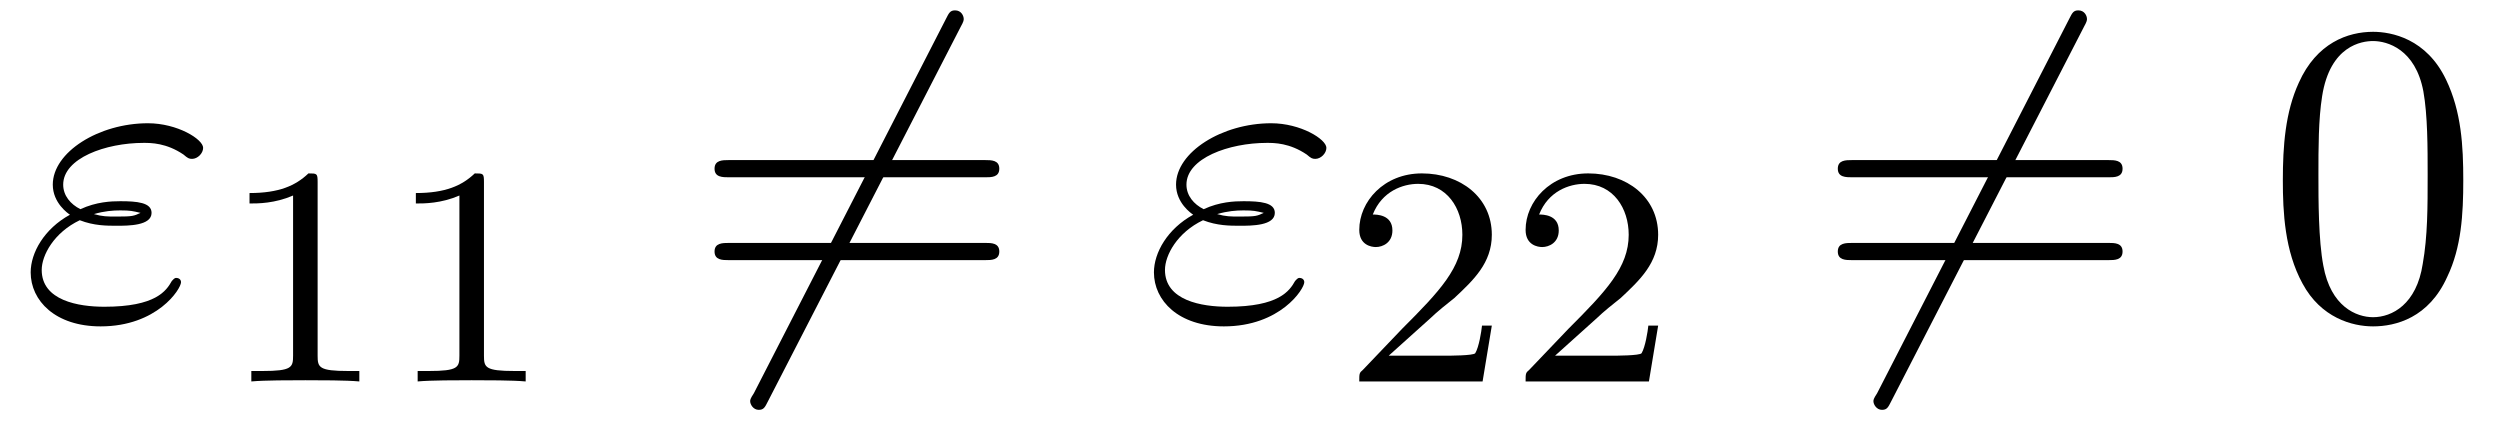
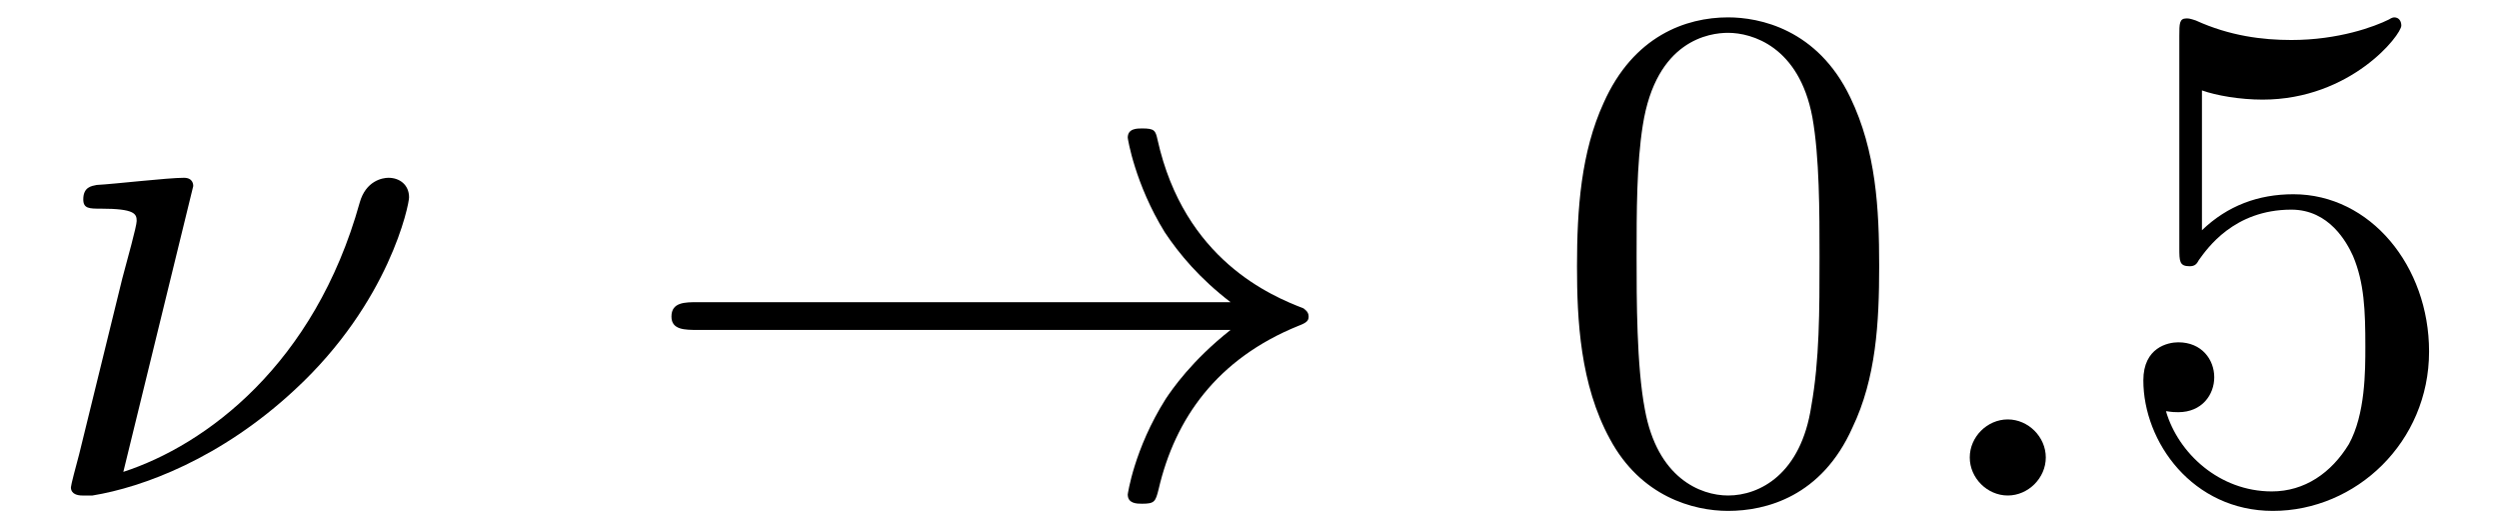
- <svg xmlns="http://www.w3.org/2000/svg" xmlns:xlink="http://www.w3.org/1999/xlink" viewBox="0 0 63.652 10.697" version="1.2">
+ <svg xmlns="http://www.w3.org/2000/svg" xmlns:xlink="http://www.w3.org/1999/xlink" viewBox="0 0 37.992 8.03" version="1.2">
  <defs>
    <g>
      <symbol overflow="visible" id="glyph0-0">
        <path style="stroke:none;" d="" />
      </symbol>
      <symbol overflow="visible" id="glyph0-1">
-         <path style="stroke:none;" d="M 1.531 -2.469 C 1.891 -2.328 2.219 -2.328 2.469 -2.328 C 2.766 -2.328 3.359 -2.328 3.359 -2.656 C 3.359 -2.922 2.984 -2.953 2.562 -2.953 C 2.328 -2.953 1.953 -2.938 1.547 -2.75 C 1.297 -2.875 1.109 -3.094 1.109 -3.375 C 1.109 -4.047 2.188 -4.438 3.156 -4.438 C 3.344 -4.438 3.734 -4.438 4.172 -4.141 C 4.281 -4.047 4.312 -4.031 4.391 -4.031 C 4.531 -4.031 4.672 -4.172 4.672 -4.312 C 4.672 -4.531 4.016 -4.938 3.266 -4.938 C 2.016 -4.938 0.844 -4.203 0.844 -3.375 C 0.844 -2.906 1.234 -2.641 1.281 -2.609 C 0.625 -2.25 0.281 -1.641 0.281 -1.141 C 0.281 -0.422 0.906 0.234 2.062 0.234 C 3.5 0.234 4.109 -0.719 4.109 -0.891 C 4.109 -0.953 4.062 -1 3.984 -1 C 3.938 -1 3.906 -0.953 3.875 -0.922 C 3.734 -0.672 3.469 -0.266 2.156 -0.266 C 1.5 -0.266 0.562 -0.422 0.562 -1.203 C 0.562 -1.578 0.875 -2.156 1.531 -2.469 Z M 1.891 -2.625 C 2.156 -2.703 2.375 -2.719 2.562 -2.719 C 2.828 -2.719 2.875 -2.703 3.078 -2.656 C 2.906 -2.578 2.891 -2.562 2.469 -2.562 C 2.234 -2.562 2.109 -2.562 1.891 -2.625 Z M 1.891 -2.625 " />
+         <path style="stroke:none;" d="M 2.438 -4.703 C 2.438 -4.719 2.438 -4.828 2.297 -4.828 C 2.047 -4.828 1.25 -4.734 0.969 -4.719 C 0.891 -4.703 0.766 -4.688 0.766 -4.5 C 0.766 -4.359 0.859 -4.359 1.031 -4.359 C 1.547 -4.359 1.578 -4.281 1.578 -4.172 C 1.578 -4.094 1.438 -3.594 1.359 -3.297 L 0.703 -0.625 C 0.656 -0.453 0.578 -0.156 0.578 -0.125 C 0.578 -0.016 0.688 0 0.75 0 L 0.906 0 C 1.672 -0.125 2.859 -0.562 3.984 -1.609 C 5.422 -2.938 5.719 -4.422 5.719 -4.531 C 5.719 -4.719 5.578 -4.828 5.406 -4.828 C 5.312 -4.828 5.062 -4.781 4.969 -4.453 C 4.281 -1.984 2.625 -0.766 1.375 -0.359 Z M 2.438 -4.703 " />
+       </symbol>
+       <symbol overflow="visible" id="glyph0-2">
+         <path style="stroke:none;" d="M 2.094 -0.578 C 2.094 -0.891 1.828 -1.156 1.516 -1.156 C 1.203 -1.156 0.938 -0.891 0.938 -0.578 C 0.938 -0.266 1.203 0 1.516 0 C 1.828 0 2.094 -0.266 2.094 -0.578 Z M 2.094 -0.578 " />
      </symbol>
      <symbol overflow="visible" id="glyph1-0">
        <path style="stroke:none;" d="" />
      </symbol>
      <symbol overflow="visible" id="glyph1-1">
-         <path style="stroke:none;" d="M 2.5 -5.078 C 2.5 -5.297 2.484 -5.297 2.266 -5.297 C 1.938 -4.984 1.516 -4.797 0.766 -4.797 L 0.766 -4.531 C 0.984 -4.531 1.406 -4.531 1.875 -4.734 L 1.875 -0.656 C 1.875 -0.359 1.844 -0.266 1.094 -0.266 L 0.812 -0.266 L 0.812 0 C 1.141 -0.031 1.828 -0.031 2.188 -0.031 C 2.547 -0.031 3.234 -0.031 3.562 0 L 3.562 -0.266 L 3.281 -0.266 C 2.531 -0.266 2.5 -0.359 2.5 -0.656 Z M 2.5 -5.078 " />
-       </symbol>
-       <symbol overflow="visible" id="glyph1-2">
-         <path style="stroke:none;" d="M 2.25 -1.625 C 2.375 -1.75 2.703 -2.016 2.844 -2.125 C 3.328 -2.578 3.797 -3.016 3.797 -3.734 C 3.797 -4.688 3 -5.297 2.016 -5.297 C 1.047 -5.297 0.422 -4.578 0.422 -3.859 C 0.422 -3.469 0.734 -3.422 0.844 -3.422 C 1.016 -3.422 1.266 -3.531 1.266 -3.844 C 1.266 -4.25 0.859 -4.25 0.766 -4.25 C 1 -4.844 1.531 -5.031 1.922 -5.031 C 2.656 -5.031 3.047 -4.406 3.047 -3.734 C 3.047 -2.906 2.469 -2.297 1.516 -1.344 L 0.516 -0.297 C 0.422 -0.219 0.422 -0.203 0.422 0 L 3.562 0 L 3.797 -1.422 L 3.547 -1.422 C 3.531 -1.266 3.469 -0.875 3.375 -0.719 C 3.328 -0.656 2.719 -0.656 2.594 -0.656 L 1.172 -0.656 Z M 2.25 -1.625 " />
+         <path style="stroke:none;" d="M 9.094 -2.516 C 8.5 -2.047 8.203 -1.609 8.109 -1.469 C 7.625 -0.703 7.531 -0.016 7.531 -0.016 C 7.531 0.125 7.672 0.125 7.75 0.125 C 7.938 0.125 7.953 0.094 8 -0.094 C 8.25 -1.172 8.891 -2.078 10.125 -2.578 C 10.25 -2.625 10.281 -2.656 10.281 -2.719 C 10.281 -2.797 10.219 -2.828 10.203 -2.844 C 9.719 -3.031 8.391 -3.578 7.984 -5.406 C 7.953 -5.547 7.938 -5.578 7.75 -5.578 C 7.672 -5.578 7.531 -5.578 7.531 -5.438 C 7.531 -5.422 7.641 -4.734 8.094 -4 C 8.312 -3.672 8.625 -3.297 9.094 -2.938 L 1 -2.938 C 0.797 -2.938 0.594 -2.938 0.594 -2.719 C 0.594 -2.516 0.797 -2.516 1 -2.516 Z M 9.094 -2.516 " />
      </symbol>
      <symbol overflow="visible" id="glyph2-0">
        <path style="stroke:none;" d="" />
      </symbol>
      <symbol overflow="visible" id="glyph2-1">
-         <path style="stroke:none;" d="M 6.875 -7.391 C 6.953 -7.531 6.953 -7.562 6.953 -7.594 C 6.953 -7.672 6.891 -7.812 6.734 -7.812 C 6.609 -7.812 6.578 -7.75 6.5 -7.594 L 1.609 1.938 C 1.516 2.078 1.516 2.109 1.516 2.141 C 1.516 2.219 1.594 2.359 1.734 2.359 C 1.859 2.359 1.891 2.297 1.969 2.141 Z M 6.875 -7.391 " />
-       </symbol>
-       <symbol overflow="visible" id="glyph3-0">
-         <path style="stroke:none;" d="" />
-       </symbol>
-       <symbol overflow="visible" id="glyph3-1">
-         <path style="stroke:none;" d="M 7.5 -3.562 C 7.656 -3.562 7.859 -3.562 7.859 -3.781 C 7.859 -4 7.656 -4 7.5 -4 L 0.969 -4 C 0.812 -4 0.609 -4 0.609 -3.781 C 0.609 -3.562 0.812 -3.562 0.984 -3.562 Z M 7.5 -1.453 C 7.656 -1.453 7.859 -1.453 7.859 -1.672 C 7.859 -1.891 7.656 -1.891 7.5 -1.891 L 0.984 -1.891 C 0.812 -1.891 0.609 -1.891 0.609 -1.672 C 0.609 -1.453 0.812 -1.453 0.969 -1.453 Z M 7.5 -1.453 " />
-       </symbol>
-       <symbol overflow="visible" id="glyph3-2">
        <path style="stroke:none;" d="M 5.016 -3.484 C 5.016 -4.359 4.969 -5.234 4.578 -6.047 C 4.078 -7.094 3.188 -7.266 2.719 -7.266 C 2.078 -7.266 1.281 -6.984 0.828 -5.969 C 0.484 -5.219 0.422 -4.359 0.422 -3.484 C 0.422 -2.672 0.469 -1.688 0.922 -0.859 C 1.391 0.016 2.188 0.234 2.719 0.234 C 3.297 0.234 4.141 0.016 4.609 -1.031 C 4.969 -1.781 5.016 -2.625 5.016 -3.484 Z M 2.719 0 C 2.297 0 1.641 -0.266 1.453 -1.312 C 1.328 -1.969 1.328 -2.984 1.328 -3.625 C 1.328 -4.312 1.328 -5.031 1.422 -5.625 C 1.625 -6.922 2.438 -7.031 2.719 -7.031 C 3.078 -7.031 3.797 -6.828 4 -5.75 C 4.109 -5.141 4.109 -4.312 4.109 -3.625 C 4.109 -2.797 4.109 -2.062 3.984 -1.359 C 3.828 -0.328 3.203 0 2.719 0 Z M 2.719 0 " />
      </symbol>
+       <symbol overflow="visible" id="glyph2-2">
+         <path style="stroke:none;" d="M 4.891 -2.188 C 4.891 -3.484 4 -4.578 2.828 -4.578 C 2.297 -4.578 1.828 -4.406 1.438 -4.031 L 1.438 -6.156 C 1.656 -6.078 2.016 -6.016 2.359 -6.016 C 3.703 -6.016 4.469 -7 4.469 -7.141 C 4.469 -7.203 4.438 -7.266 4.359 -7.266 C 4.359 -7.266 4.328 -7.266 4.281 -7.234 C 4.062 -7.125 3.516 -6.922 2.797 -6.922 C 2.359 -6.922 1.859 -6.984 1.344 -7.219 C 1.25 -7.25 1.234 -7.25 1.203 -7.25 C 1.094 -7.25 1.094 -7.172 1.094 -6.984 L 1.094 -3.766 C 1.094 -3.562 1.094 -3.484 1.25 -3.484 C 1.328 -3.484 1.359 -3.516 1.391 -3.578 C 1.516 -3.75 1.922 -4.344 2.797 -4.344 C 3.375 -4.344 3.641 -3.844 3.734 -3.641 C 3.906 -3.234 3.922 -2.812 3.922 -2.266 C 3.922 -1.891 3.922 -1.234 3.672 -0.781 C 3.406 -0.344 3 -0.062 2.5 -0.062 C 1.703 -0.062 1.078 -0.641 0.891 -1.281 C 0.922 -1.281 0.953 -1.266 1.078 -1.266 C 1.438 -1.266 1.625 -1.531 1.625 -1.797 C 1.625 -2.062 1.438 -2.328 1.078 -2.328 C 0.922 -2.328 0.547 -2.25 0.547 -1.75 C 0.547 -0.812 1.297 0.234 2.516 0.234 C 3.781 0.234 4.891 -0.812 4.891 -2.188 Z M 4.891 -2.188 " />
+       </symbol>
    </g>
-     <clipPath id="clip1">
-       <path d="M 19 0 L 25 0 L 25 10.695 L 19 10.695 Z M 19 0 " />
-     </clipPath>
-     <clipPath id="clip2">
-       <path d="M 47 0 L 54 0 L 54 10.695 L 47 10.695 Z M 47 0 " />
-     </clipPath>
  </defs>
  <g id="surface1">
    <g style="fill:rgb(0%,0%,0%);fill-opacity:1;">
-       <use xlink:href="#glyph0-1" x="0.5" y="8.076" />
+       <use xlink:href="#glyph0-1" x="0.5" y="7.53" />
    </g>
    <g style="fill:rgb(0%,0%,0%);fill-opacity:1;">
-       <use xlink:href="#glyph1-1" x="5.587" y="9.712" />
-       <use xlink:href="#glyph1-1" x="9.822" y="9.712" />
-     </g>
-     <g clip-path="url(#clip1)" clip-rule="nonzero">
-       <g style="fill:rgb(0%,0%,0%);fill-opacity:1;">
-         <use xlink:href="#glyph2-1" x="17.584" y="8.076" />
-       </g>
+       <use xlink:href="#glyph1-1" x="9.614" y="7.53" />
    </g>
    <g style="fill:rgb(0%,0%,0%);fill-opacity:1;">
-       <use xlink:href="#glyph3-1" x="17.584" y="8.076" />
+       <use xlink:href="#glyph2-1" x="23.553" y="7.53" />
    </g>
    <g style="fill:rgb(0%,0%,0%);fill-opacity:1;">
-       <use xlink:href="#glyph0-1" x="29.099" y="8.076" />
+       <use xlink:href="#glyph0-2" x="29.008" y="7.53" />
    </g>
    <g style="fill:rgb(0%,0%,0%);fill-opacity:1;">
-       <use xlink:href="#glyph1-2" x="34.186" y="9.712" />
-       <use xlink:href="#glyph1-2" x="38.421" y="9.712" />
-     </g>
-     <g clip-path="url(#clip2)" clip-rule="nonzero">
-       <g style="fill:rgb(0%,0%,0%);fill-opacity:1;">
-         <use xlink:href="#glyph2-1" x="46.183" y="8.076" />
-       </g>
-     </g>
-     <g style="fill:rgb(0%,0%,0%);fill-opacity:1;">
-       <use xlink:href="#glyph3-1" x="46.183" y="8.076" />
-     </g>
-     <g style="fill:rgb(0%,0%,0%);fill-opacity:1;">
-       <use xlink:href="#glyph3-2" x="57.701" y="8.076" />
+       <use xlink:href="#glyph2-2" x="32.038" y="7.53" />
    </g>
  </g>
</svg>
